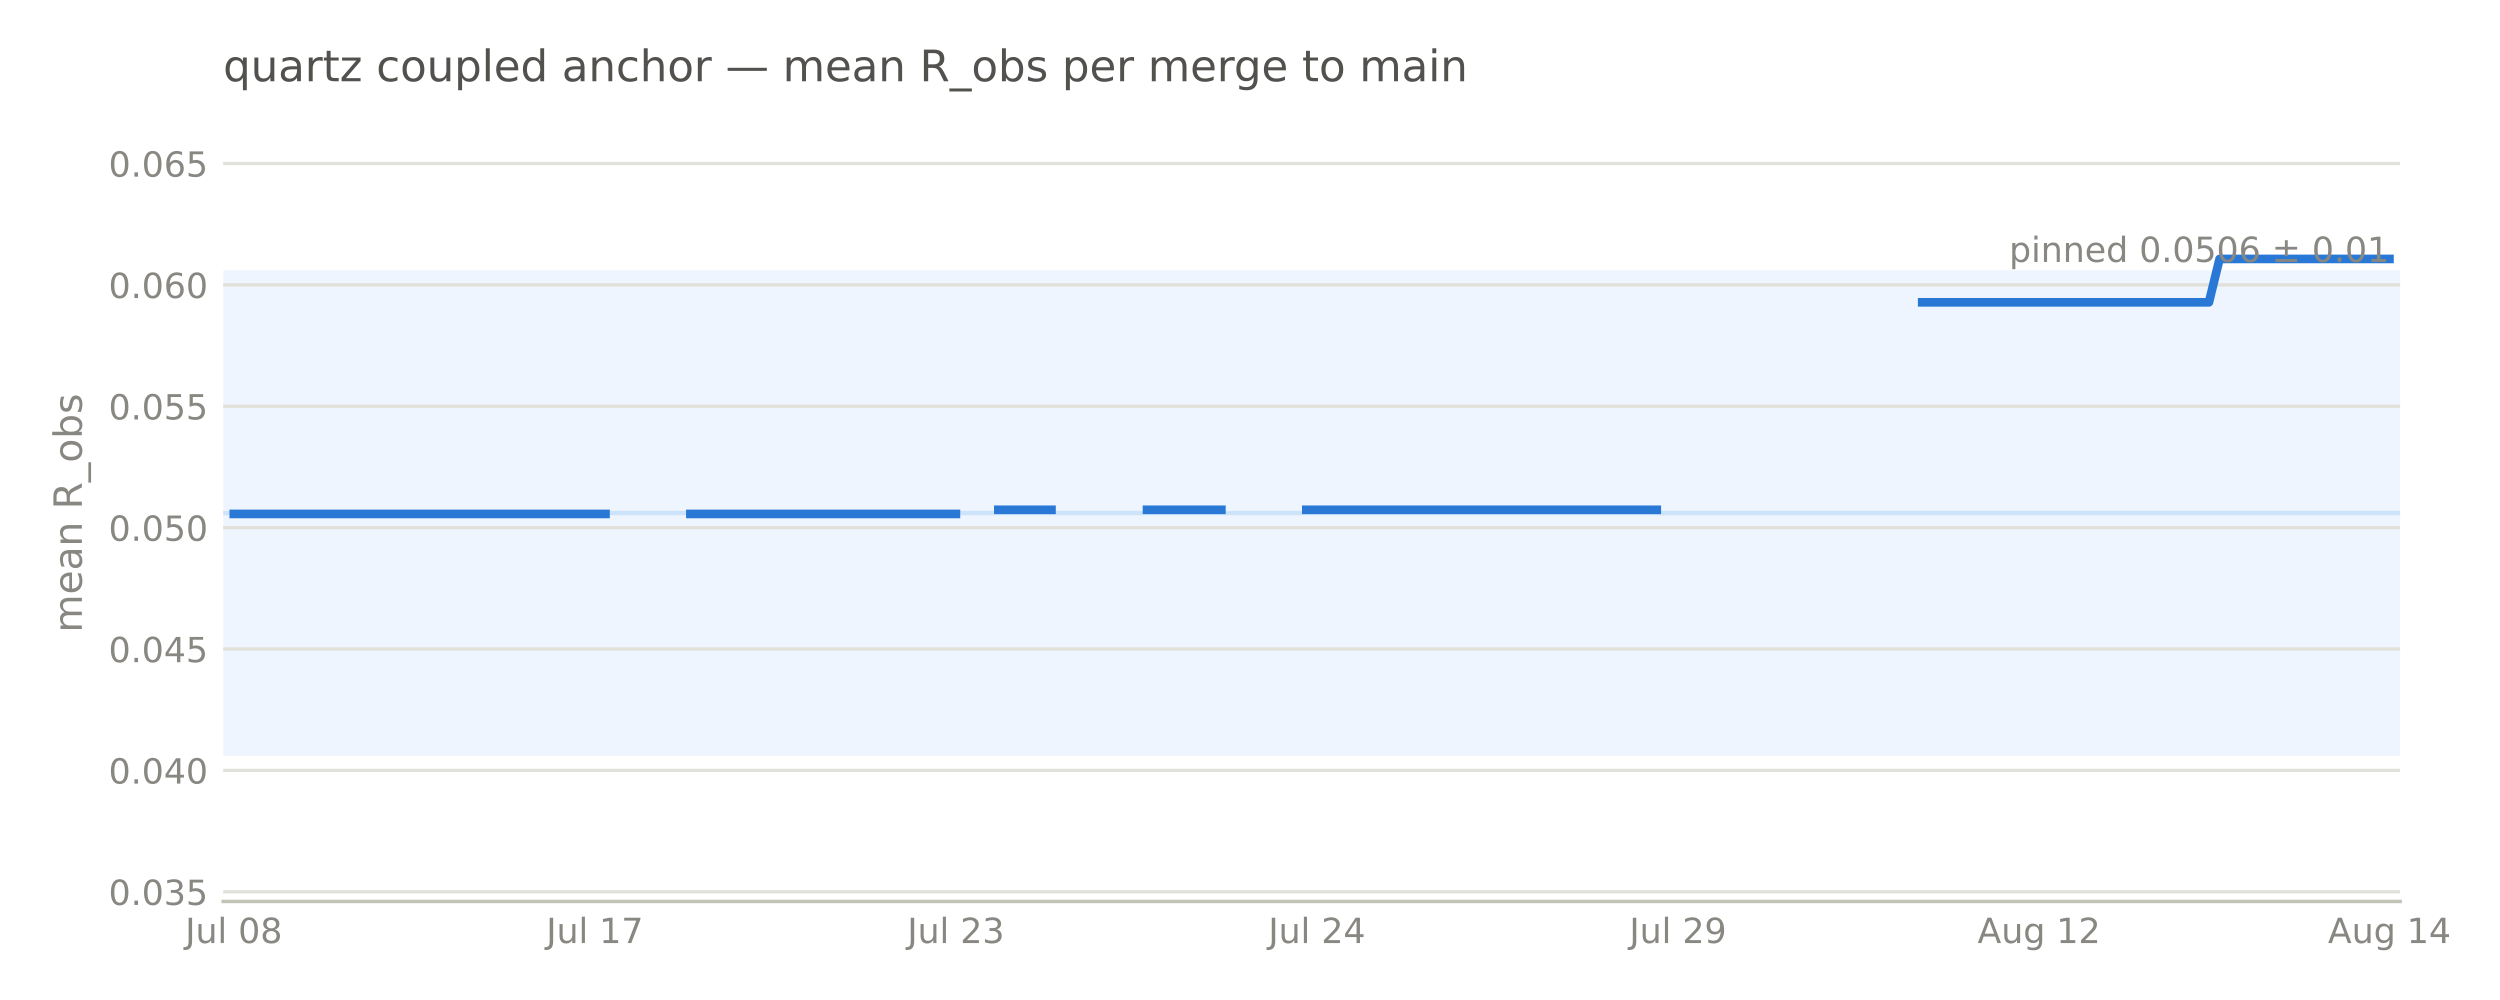
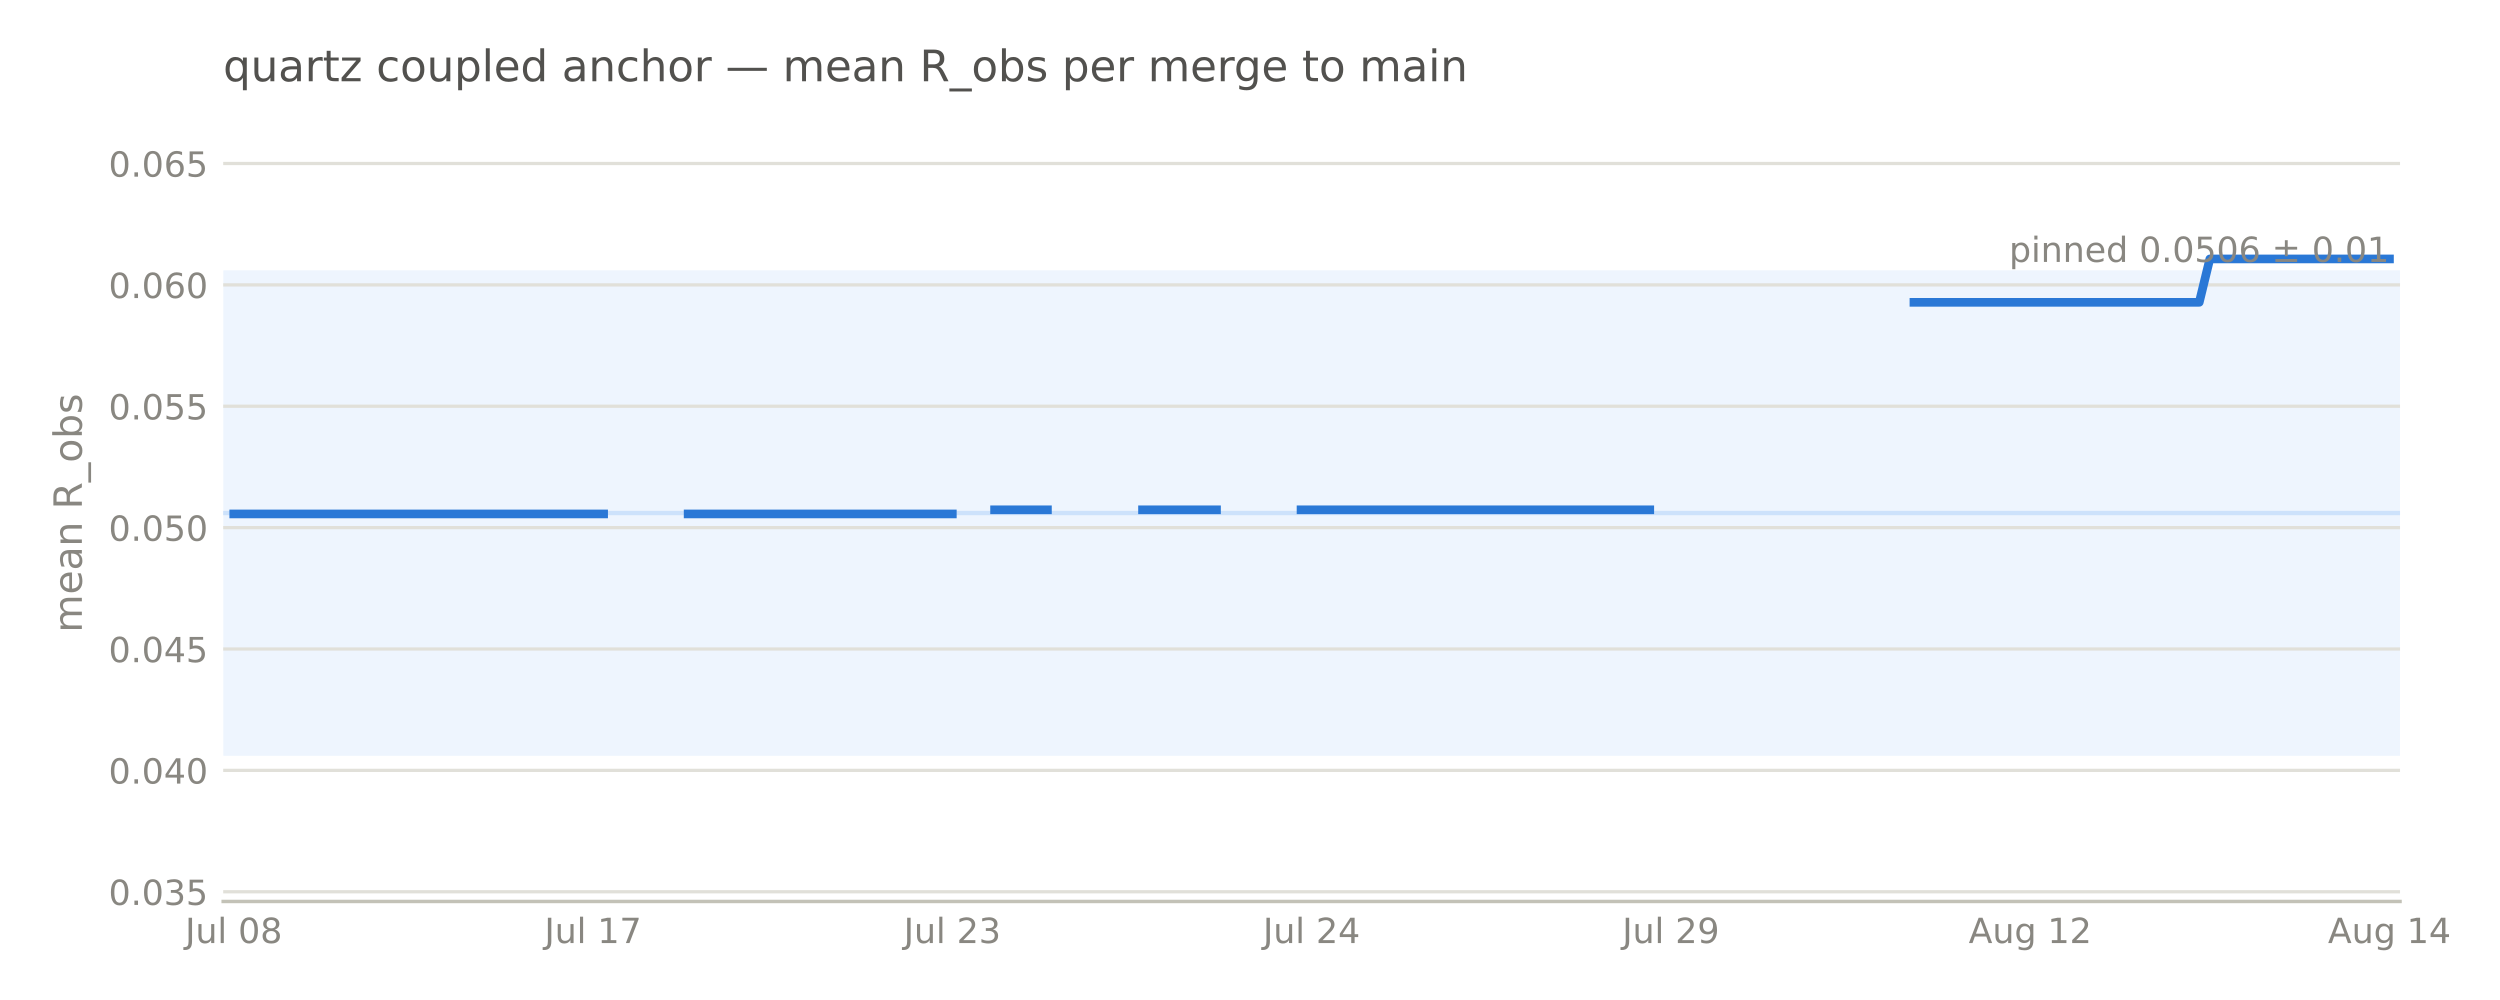
<svg xmlns="http://www.w3.org/2000/svg" width="576pt" height="230.4pt" viewBox="0 0 576 230.4" version="1.1">
  <defs>
    <style type="text/css">*{stroke-linejoin: round; stroke-linecap: butt}</style>
  </defs>
  <g id="figure_1">
    <g id="patch_1">
      <path d="M 0 230.4  L 576 230.4  L 576 0  L 0 0  L 0 230.4  z " style="fill: none; opacity: 0" />
    </g>
    <g id="axes_1">
      <g id="patch_2">
-         <path d="M 51.422 207.698  L 552.978 207.698  L 552.978 28.72  L 51.422 28.72  L 51.422 207.698  z " style="fill: none" />
+         <path d="M 51.422 207.698  L 552.967 207.698  L 552.967 28.72  L 51.422 28.72  L 51.422 207.698  z " style="fill: none" />
      </g>
      <g id="patch_3">
-         <path d="M 51.422 174.14  L 552.978 174.14  L 552.978 62.278  L 51.422 62.278  z " clip-path="url(#p85503c499b)" style="fill: #cde2fb; opacity: 0.35" />
+         <path d="M 51.422 174.14  L 552.967 174.14  L 552.967 62.278  L 51.422 62.278  z " clip-path="url(#p2c9c960215)" style="fill: #cde2fb; opacity: 0.35" />
      </g>
      <g id="matplotlib.axis_1">
        <g id="xtick_1">
          <g id="line2d_1" />
          <g id="text_1">
-             <text style="font-size: 8px; font-family: 'DejaVu Sans', 'Bitstream Vera Sans', 'Computer Modern Sans Serif', 'Lucida Grande', 'Verdana', 'Geneva', 'Lucid', 'Arial', 'Helvetica', 'Avant Garde', sans-serif; text-anchor: middle; fill: #898781" x="53.869" y="217.277" transform="rotate(-0 53.86872 217.2769)">Jul 08</text>
+             <text style="font-size: 8px; font-family: 'DejaVu Sans', 'Bitstream Vera Sans', 'Computer Modern Sans Serif', 'Lucida Grande', 'Verdana', 'Geneva', 'Lucid', 'Arial', 'Helvetica', 'Avant Garde', sans-serif; text-anchor: middle; fill: #898781" x="53.857" y="217.277" transform="rotate(-0 53.85679 217.2769)">Jul 08</text>
          </g>
        </g>
        <g id="xtick_2">
          <g id="line2d_2" />
          <g id="text_2">
-             <text style="font-size: 8px; font-family: 'DejaVu Sans', 'Bitstream Vera Sans', 'Computer Modern Sans Serif', 'Lucida Grande', 'Verdana', 'Geneva', 'Lucid', 'Arial', 'Helvetica', 'Avant Garde', sans-serif; text-anchor: middle; fill: #898781" x="137.054" y="217.277" transform="rotate(-0 137.0535 217.2769)">Jul 17</text>
+             <text style="font-size: 8px; font-family: 'DejaVu Sans', 'Bitstream Vera Sans', 'Computer Modern Sans Serif', 'Lucida Grande', 'Verdana', 'Geneva', 'Lucid', 'Arial', 'Helvetica', 'Avant Garde', sans-serif; text-anchor: middle; fill: #898781" x="136.636" y="217.277" transform="rotate(-0 136.636 217.2769)">Jul 17</text>
          </g>
        </g>
        <g id="xtick_3">
          <g id="line2d_3" />
          <g id="text_3">
-             <text style="font-size: 8px; font-family: 'DejaVu Sans', 'Bitstream Vera Sans', 'Computer Modern Sans Serif', 'Lucida Grande', 'Verdana', 'Geneva', 'Lucid', 'Arial', 'Helvetica', 'Avant Garde', sans-serif; text-anchor: middle; fill: #898781" x="220.238" y="217.277" transform="rotate(-0 220.2383 217.2769)">Jul 23</text>
+             <text style="font-size: 8px; font-family: 'DejaVu Sans', 'Bitstream Vera Sans', 'Computer Modern Sans Serif', 'Lucida Grande', 'Verdana', 'Geneva', 'Lucid', 'Arial', 'Helvetica', 'Avant Garde', sans-serif; text-anchor: middle; fill: #898781" x="219.415" y="217.277" transform="rotate(-0 219.4153 217.2769)">Jul 23</text>
          </g>
        </g>
        <g id="xtick_4">
          <g id="line2d_4" />
          <g id="text_4">
-             <text style="font-size: 8px; font-family: 'DejaVu Sans', 'Bitstream Vera Sans', 'Computer Modern Sans Serif', 'Lucida Grande', 'Verdana', 'Geneva', 'Lucid', 'Arial', 'Helvetica', 'Avant Garde', sans-serif; text-anchor: middle; fill: #898781" x="303.423" y="217.277" transform="rotate(-0 303.4231 217.2769)">Jul 24</text>
+             <text style="font-size: 8px; font-family: 'DejaVu Sans', 'Bitstream Vera Sans', 'Computer Modern Sans Serif', 'Lucida Grande', 'Verdana', 'Geneva', 'Lucid', 'Arial', 'Helvetica', 'Avant Garde', sans-serif; text-anchor: middle; fill: #898781" x="302.195" y="217.277" transform="rotate(-0 302.1945 217.2769)">Jul 24</text>
          </g>
        </g>
        <g id="xtick_5">
          <g id="line2d_5" />
          <g id="text_5">
-             <text style="font-size: 8px; font-family: 'DejaVu Sans', 'Bitstream Vera Sans', 'Computer Modern Sans Serif', 'Lucida Grande', 'Verdana', 'Geneva', 'Lucid', 'Arial', 'Helvetica', 'Avant Garde', sans-serif; text-anchor: middle; fill: #898781" x="386.608" y="217.277" transform="rotate(-0 386.6079 217.2769)">Jul 29</text>
+             <text style="font-size: 8px; font-family: 'DejaVu Sans', 'Bitstream Vera Sans', 'Computer Modern Sans Serif', 'Lucida Grande', 'Verdana', 'Geneva', 'Lucid', 'Arial', 'Helvetica', 'Avant Garde', sans-serif; text-anchor: middle; fill: #898781" x="384.974" y="217.277" transform="rotate(-0 384.9738 217.2769)">Jul 29</text>
          </g>
        </g>
        <g id="xtick_6">
          <g id="line2d_6" />
          <g id="text_6">
-             <text style="font-size: 8px; font-family: 'DejaVu Sans', 'Bitstream Vera Sans', 'Computer Modern Sans Serif', 'Lucida Grande', 'Verdana', 'Geneva', 'Lucid', 'Arial', 'Helvetica', 'Avant Garde', sans-serif; text-anchor: middle; fill: #898781" x="469.793" y="217.276" transform="rotate(-0 469.7928 217.2763)">Aug 12</text>
+             <text style="font-size: 8px; font-family: 'DejaVu Sans', 'Bitstream Vera Sans', 'Computer Modern Sans Serif', 'Lucida Grande', 'Verdana', 'Geneva', 'Lucid', 'Arial', 'Helvetica', 'Avant Garde', sans-serif; text-anchor: middle; fill: #898781" x="467.753" y="217.276" transform="rotate(-0 467.7531 217.2763)">Aug 12</text>
          </g>
        </g>
        <g id="xtick_7">
          <g id="line2d_7" />
          <g id="text_7">
-             <text style="font-size: 8px; font-family: 'DejaVu Sans', 'Bitstream Vera Sans', 'Computer Modern Sans Serif', 'Lucida Grande', 'Verdana', 'Geneva', 'Lucid', 'Arial', 'Helvetica', 'Avant Garde', sans-serif; text-anchor: middle; fill: #898781" x="550.531" y="217.276" transform="rotate(-0 550.5309 217.2763)">Aug 14</text>
+             <text style="font-size: 8px; font-family: 'DejaVu Sans', 'Bitstream Vera Sans', 'Computer Modern Sans Serif', 'Lucida Grande', 'Verdana', 'Geneva', 'Lucid', 'Arial', 'Helvetica', 'Avant Garde', sans-serif; text-anchor: middle; fill: #898781" x="550.532" y="217.276" transform="rotate(-0 550.5323 217.2763)">Aug 14</text>
          </g>
        </g>
      </g>
      <g id="matplotlib.axis_2">
        <g id="ytick_1">
          <g id="line2d_8">
-             <path d="M 51.422 205.461  L 552.978 205.461  " clip-path="url(#p85503c499b)" style="fill: none; stroke: #e1e0d9; stroke-width: 0.75; stroke-linecap: square" />
+             <path d="M 51.422 205.461  L 552.967 205.461  " clip-path="url(#p2c9c960215)" style="fill: none; stroke: #e1e0d9; stroke-width: 0.75; stroke-linecap: square" />
          </g>
          <g id="line2d_9" />
          <g id="text_8">
            <text style="font-size: 8px; font-family: 'DejaVu Sans', 'Bitstream Vera Sans', 'Computer Modern Sans Serif', 'Lucida Grande', 'Verdana', 'Geneva', 'Lucid', 'Arial', 'Helvetica', 'Avant Garde', sans-serif; text-anchor: end; fill: #898781" x="47.922" y="208.5" transform="rotate(-0 47.92211 208.5)">0.035</text>
          </g>
        </g>
        <g id="ytick_2">
          <g id="line2d_10">
-             <path d="M 51.422 177.496  L 552.978 177.496  " clip-path="url(#p85503c499b)" style="fill: none; stroke: #e1e0d9; stroke-width: 0.75; stroke-linecap: square" />
+             <path d="M 51.422 177.496  L 552.967 177.496  " clip-path="url(#p2c9c960215)" style="fill: none; stroke: #e1e0d9; stroke-width: 0.75; stroke-linecap: square" />
          </g>
          <g id="line2d_11" />
          <g id="text_9">
            <text style="font-size: 8px; font-family: 'DejaVu Sans', 'Bitstream Vera Sans', 'Computer Modern Sans Serif', 'Lucida Grande', 'Verdana', 'Geneva', 'Lucid', 'Arial', 'Helvetica', 'Avant Garde', sans-serif; text-anchor: end; fill: #898781" x="47.922" y="180.535" transform="rotate(-0 47.92211 180.5346)">0.040</text>
          </g>
        </g>
        <g id="ytick_3">
          <g id="line2d_12">
-             <path d="M 51.422 149.53  L 552.978 149.53  " clip-path="url(#p85503c499b)" style="fill: none; stroke: #e1e0d9; stroke-width: 0.75; stroke-linecap: square" />
+             <path d="M 51.422 149.53  L 552.967 149.53  " clip-path="url(#p2c9c960215)" style="fill: none; stroke: #e1e0d9; stroke-width: 0.75; stroke-linecap: square" />
          </g>
          <g id="line2d_13" />
          <g id="text_10">
            <text style="font-size: 8px; font-family: 'DejaVu Sans', 'Bitstream Vera Sans', 'Computer Modern Sans Serif', 'Lucida Grande', 'Verdana', 'Geneva', 'Lucid', 'Arial', 'Helvetica', 'Avant Garde', sans-serif; text-anchor: end; fill: #898781" x="47.922" y="152.569" transform="rotate(-0 47.92211 152.5693)">0.045</text>
          </g>
        </g>
        <g id="ytick_4">
          <g id="line2d_14">
-             <path d="M 51.422 121.565  L 552.978 121.565  " clip-path="url(#p85503c499b)" style="fill: none; stroke: #e1e0d9; stroke-width: 0.75; stroke-linecap: square" />
+             <path d="M 51.422 121.565  L 552.967 121.565  " clip-path="url(#p2c9c960215)" style="fill: none; stroke: #e1e0d9; stroke-width: 0.75; stroke-linecap: square" />
          </g>
          <g id="line2d_15" />
          <g id="text_11">
            <text style="font-size: 8px; font-family: 'DejaVu Sans', 'Bitstream Vera Sans', 'Computer Modern Sans Serif', 'Lucida Grande', 'Verdana', 'Geneva', 'Lucid', 'Arial', 'Helvetica', 'Avant Garde', sans-serif; text-anchor: end; fill: #898781" x="47.922" y="124.604" transform="rotate(-0 47.92211 124.604)">0.050</text>
          </g>
        </g>
        <g id="ytick_5">
          <g id="line2d_16">
-             <path d="M 51.422 93.6  L 552.978 93.6  " clip-path="url(#p85503c499b)" style="fill: none; stroke: #e1e0d9; stroke-width: 0.75; stroke-linecap: square" />
+             <path d="M 51.422 93.6  L 552.967 93.6  " clip-path="url(#p2c9c960215)" style="fill: none; stroke: #e1e0d9; stroke-width: 0.75; stroke-linecap: square" />
          </g>
          <g id="line2d_17" />
          <g id="text_12">
            <text style="font-size: 8px; font-family: 'DejaVu Sans', 'Bitstream Vera Sans', 'Computer Modern Sans Serif', 'Lucida Grande', 'Verdana', 'Geneva', 'Lucid', 'Arial', 'Helvetica', 'Avant Garde', sans-serif; text-anchor: end; fill: #898781" x="47.922" y="96.639" transform="rotate(-0 47.92211 96.63863)">0.055</text>
          </g>
        </g>
        <g id="ytick_6">
          <g id="line2d_18">
-             <path d="M 51.422 65.634  L 552.978 65.634  " clip-path="url(#p85503c499b)" style="fill: none; stroke: #e1e0d9; stroke-width: 0.75; stroke-linecap: square" />
+             <path d="M 51.422 65.634  L 552.967 65.634  " clip-path="url(#p2c9c960215)" style="fill: none; stroke: #e1e0d9; stroke-width: 0.75; stroke-linecap: square" />
          </g>
          <g id="line2d_19" />
          <g id="text_13">
            <text style="font-size: 8px; font-family: 'DejaVu Sans', 'Bitstream Vera Sans', 'Computer Modern Sans Serif', 'Lucida Grande', 'Verdana', 'Geneva', 'Lucid', 'Arial', 'Helvetica', 'Avant Garde', sans-serif; text-anchor: end; fill: #898781" x="47.922" y="68.673" transform="rotate(-0 47.92211 68.6733)">0.060</text>
          </g>
        </g>
        <g id="ytick_7">
          <g id="line2d_20">
-             <path d="M 51.422 37.669  L 552.978 37.669  " clip-path="url(#p85503c499b)" style="fill: none; stroke: #e1e0d9; stroke-width: 0.75; stroke-linecap: square" />
+             <path d="M 51.422 37.669  L 552.967 37.669  " clip-path="url(#p2c9c960215)" style="fill: none; stroke: #e1e0d9; stroke-width: 0.75; stroke-linecap: square" />
          </g>
          <g id="line2d_21" />
          <g id="text_14">
            <text style="font-size: 8px; font-family: 'DejaVu Sans', 'Bitstream Vera Sans', 'Computer Modern Sans Serif', 'Lucida Grande', 'Verdana', 'Geneva', 'Lucid', 'Arial', 'Helvetica', 'Avant Garde', sans-serif; text-anchor: end; fill: #898781" x="47.922" y="40.708" transform="rotate(-0 47.92211 40.70797)">0.065</text>
          </g>
        </g>
        <g id="text_15">
          <text style="font-size: 9px; font-family: 'DejaVu Sans', 'Bitstream Vera Sans', 'Computer Modern Sans Serif', 'Lucida Grande', 'Verdana', 'Geneva', 'Lucid', 'Arial', 'Helvetica', 'Avant Garde', sans-serif; text-anchor: middle; fill: #898781" x="18.858" y="118.209" transform="rotate(-90 18.8575 118.2091)">mean R_obs</text>
        </g>
      </g>
      <g id="line2d_22">
-         <path d="M 51.422 118.209  L 552.978 118.209  " clip-path="url(#p85503c499b)" style="fill: none; stroke: #cde2fb; stroke-linecap: square" />
+         <path d="M 51.422 118.209  L 552.967 118.209  " clip-path="url(#p2c9c960215)" style="fill: none; stroke: #cde2fb; stroke-linecap: square" />
      </g>
      <g id="patch_4">
-         <path d="M 51.422 207.698  L 552.978 207.698  " style="fill: none; stroke: #c3c2b7; stroke-width: 0.8; stroke-linejoin: miter; stroke-linecap: square" />
+         <path d="M 51.422 207.698  L 552.967 207.698  " style="fill: none; stroke: #c3c2b7; stroke-width: 0.8; stroke-linejoin: miter; stroke-linecap: square" />
      </g>
      <g id="line2d_23">
-         <path d="M 53.869 118.409  L 139.5 118.409  M 159.073 118.409  L 220.238 118.409  M 230.025 117.455  L 242.258 117.455  M 264.277 117.455  L 281.404 117.455  M 300.977 117.455  L 381.715 117.455  M 442.88 69.652  L 508.939 69.652  L 511.385 59.661  L 550.531 59.661  L 550.531 59.661  " clip-path="url(#p85503c499b)" style="fill: none; stroke: #2a78d6; stroke-width: 2; stroke-linecap: square" />
+         <path d="M 53.857 118.409  L 139.071 118.409  M 158.548 118.409  L 219.415 118.409  M 229.154 117.455  L 241.327 117.455  M 263.24 117.455  L 280.282 117.455  M 299.76 117.455  L 380.104 117.455  M 440.972 69.652  L 506.708 69.652  L 509.143 59.661  L 550.532 59.661  L 550.532 59.661  " clip-path="url(#p2c9c960215)" style="fill: none; stroke: #2a78d6; stroke-width: 2; stroke-linecap: square" />
      </g>
      <g id="text_16">
-         <text style="font-size: 8px; font-family: 'DejaVu Sans', 'Bitstream Vera Sans', 'Computer Modern Sans Serif', 'Lucida Grande', 'Verdana', 'Geneva', 'Lucid', 'Arial', 'Helvetica', 'Avant Garde', sans-serif; text-anchor: end; fill: #898781" x="550.47" y="60.357" transform="rotate(-0 550.4698 60.35652)">pinned 0.0506 ± 0.01</text>
+         <text style="font-size: 8px; font-family: 'DejaVu Sans', 'Bitstream Vera Sans', 'Computer Modern Sans Serif', 'Lucida Grande', 'Verdana', 'Geneva', 'Lucid', 'Arial', 'Helvetica', 'Avant Garde', sans-serif; text-anchor: end; fill: #898781" x="550.459" y="60.357" transform="rotate(-0 550.4593 60.35652)">pinned 0.0506 ± 0.01</text>
      </g>
      <g id="text_17">
        <text style="font-size: 10px; font-family: 'DejaVu Sans', 'Bitstream Vera Sans', 'Computer Modern Sans Serif', 'Lucida Grande', 'Verdana', 'Geneva', 'Lucid', 'Arial', 'Helvetica', 'Avant Garde', sans-serif; text-anchor: start; fill: #52514e" x="51.422" y="18.72" transform="rotate(-0 51.42211 18.72)">quartz coupled anchor — mean R_obs per merge to main</text>
      </g>
    </g>
  </g>
  <defs>
-     <clipPath id="p85503c499b">
-       <rect x="51.422" y="28.72" width="501.555" height="178.978" />
+     <clipPath id="p2c9c960215">
+       <rect x="51.422" y="28.72" width="501.545" height="178.978" />
    </clipPath>
  </defs>
</svg>
